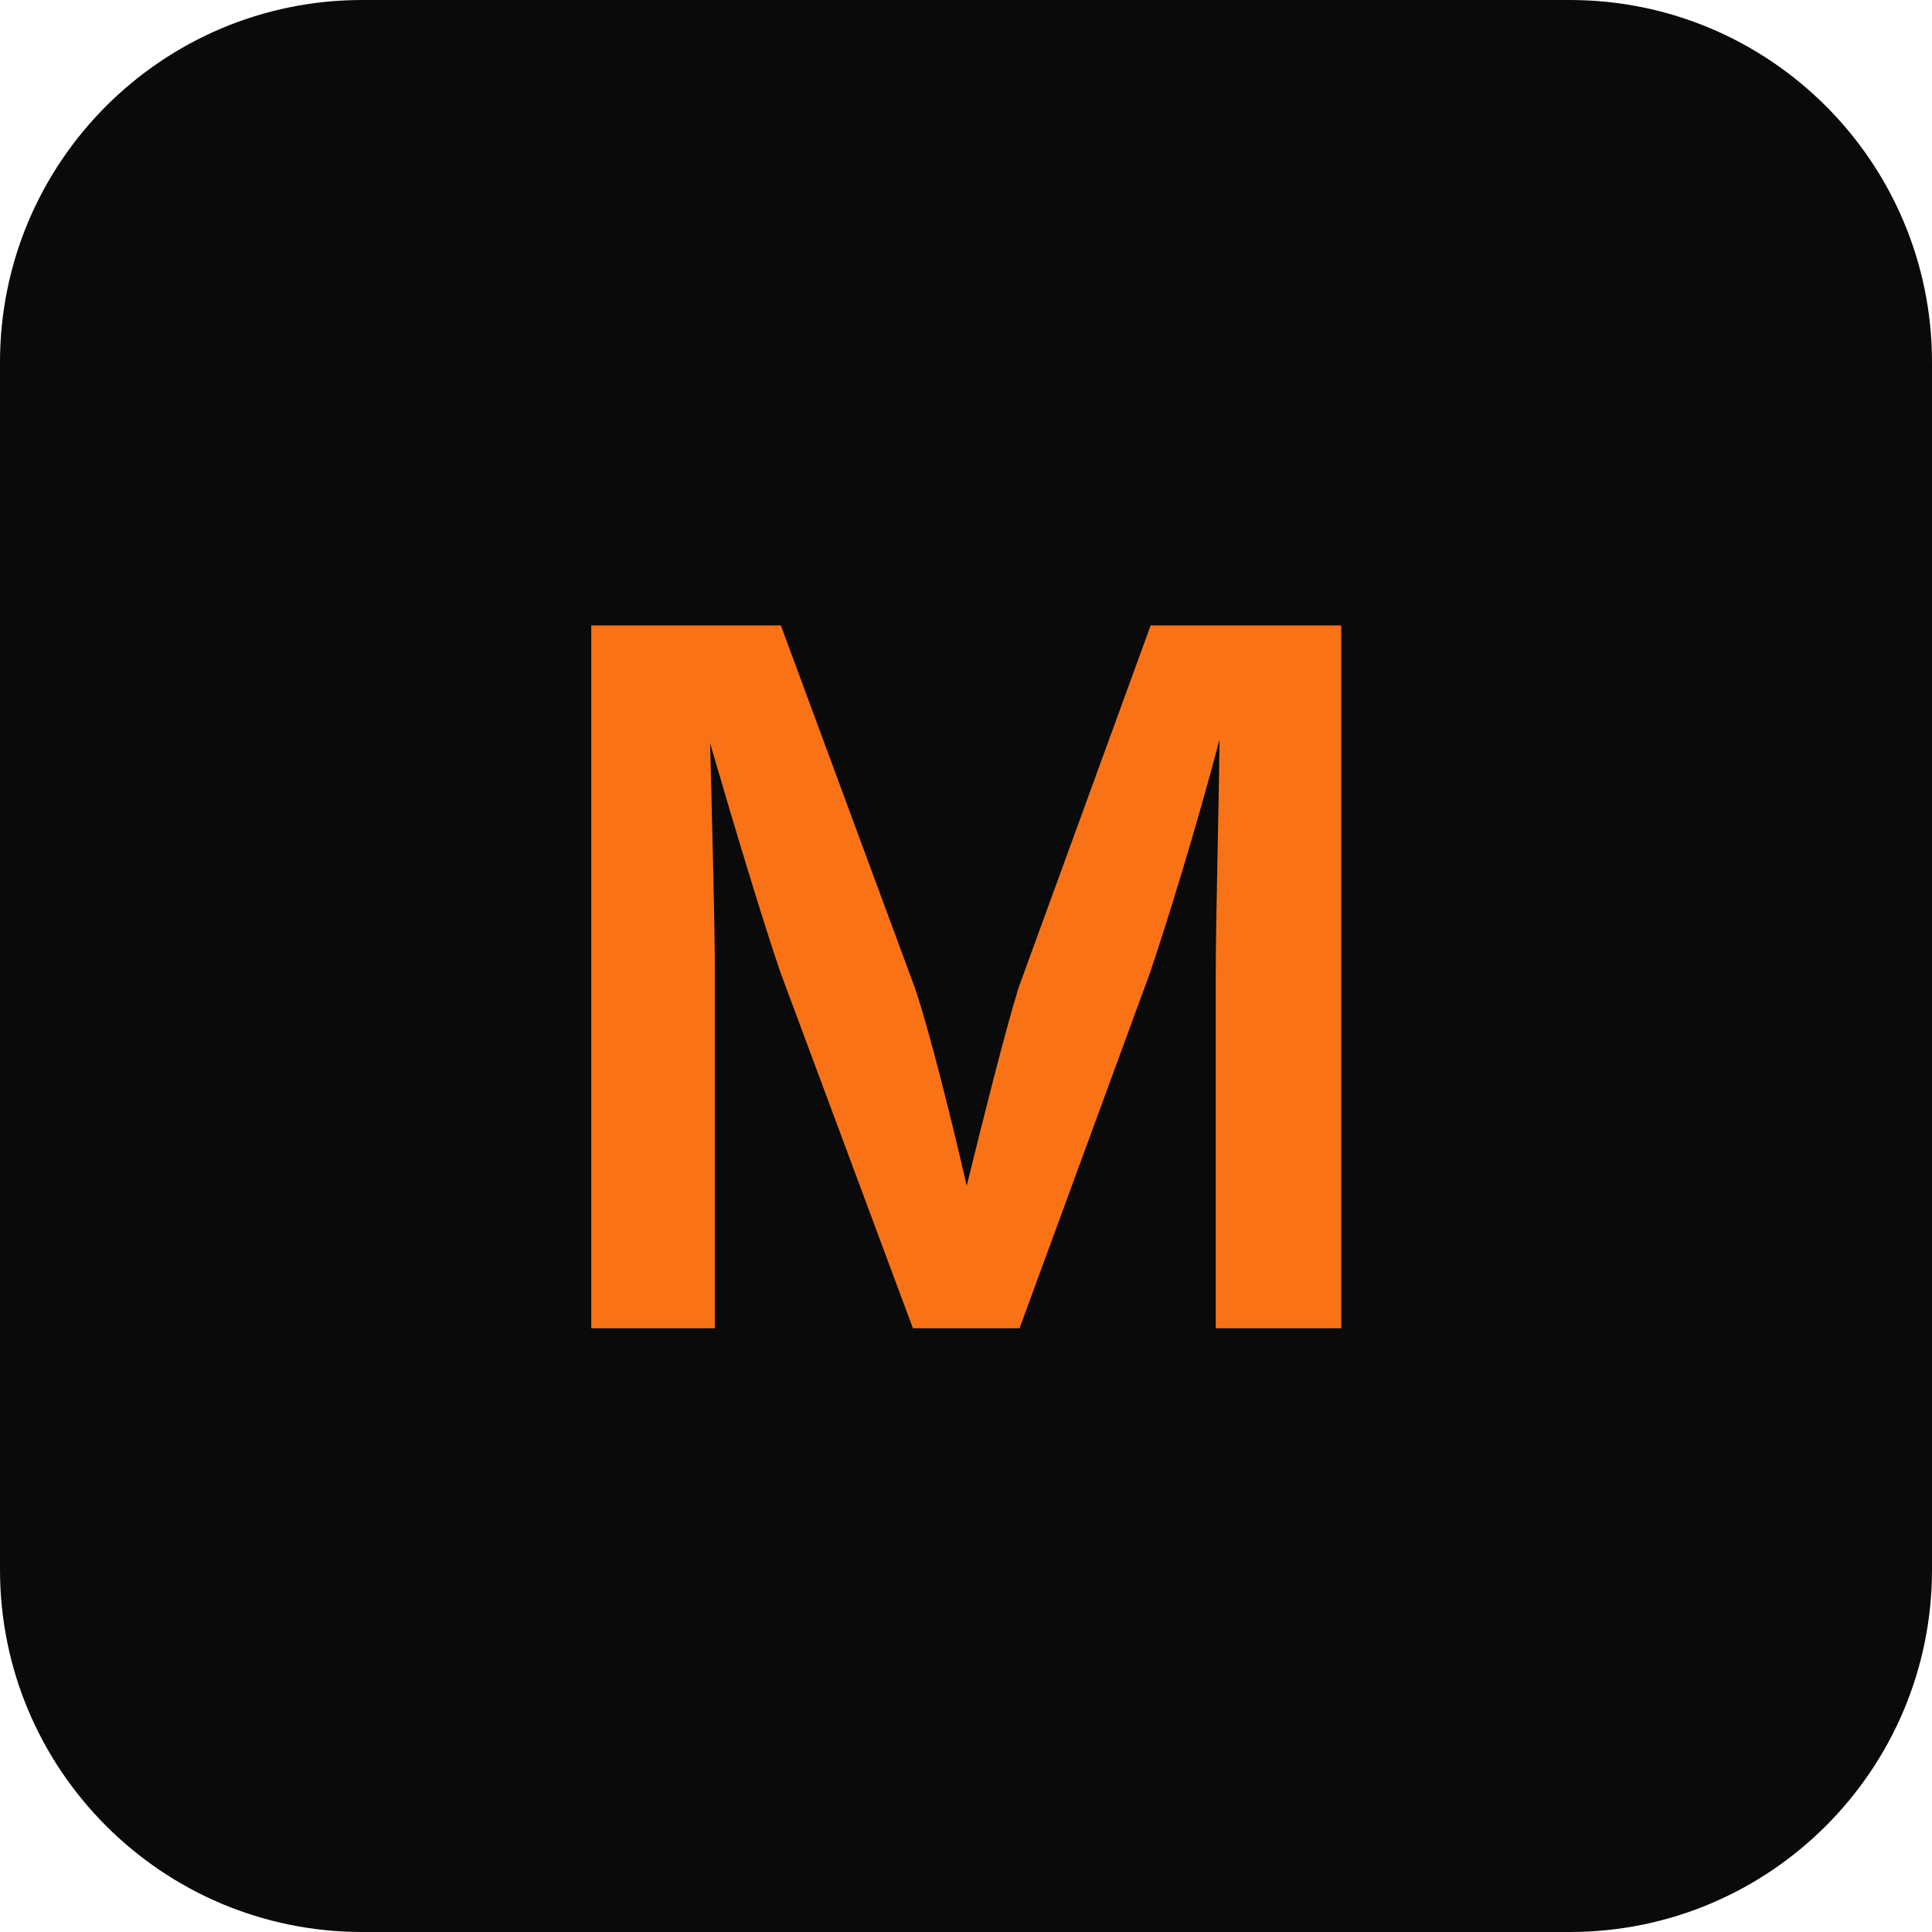
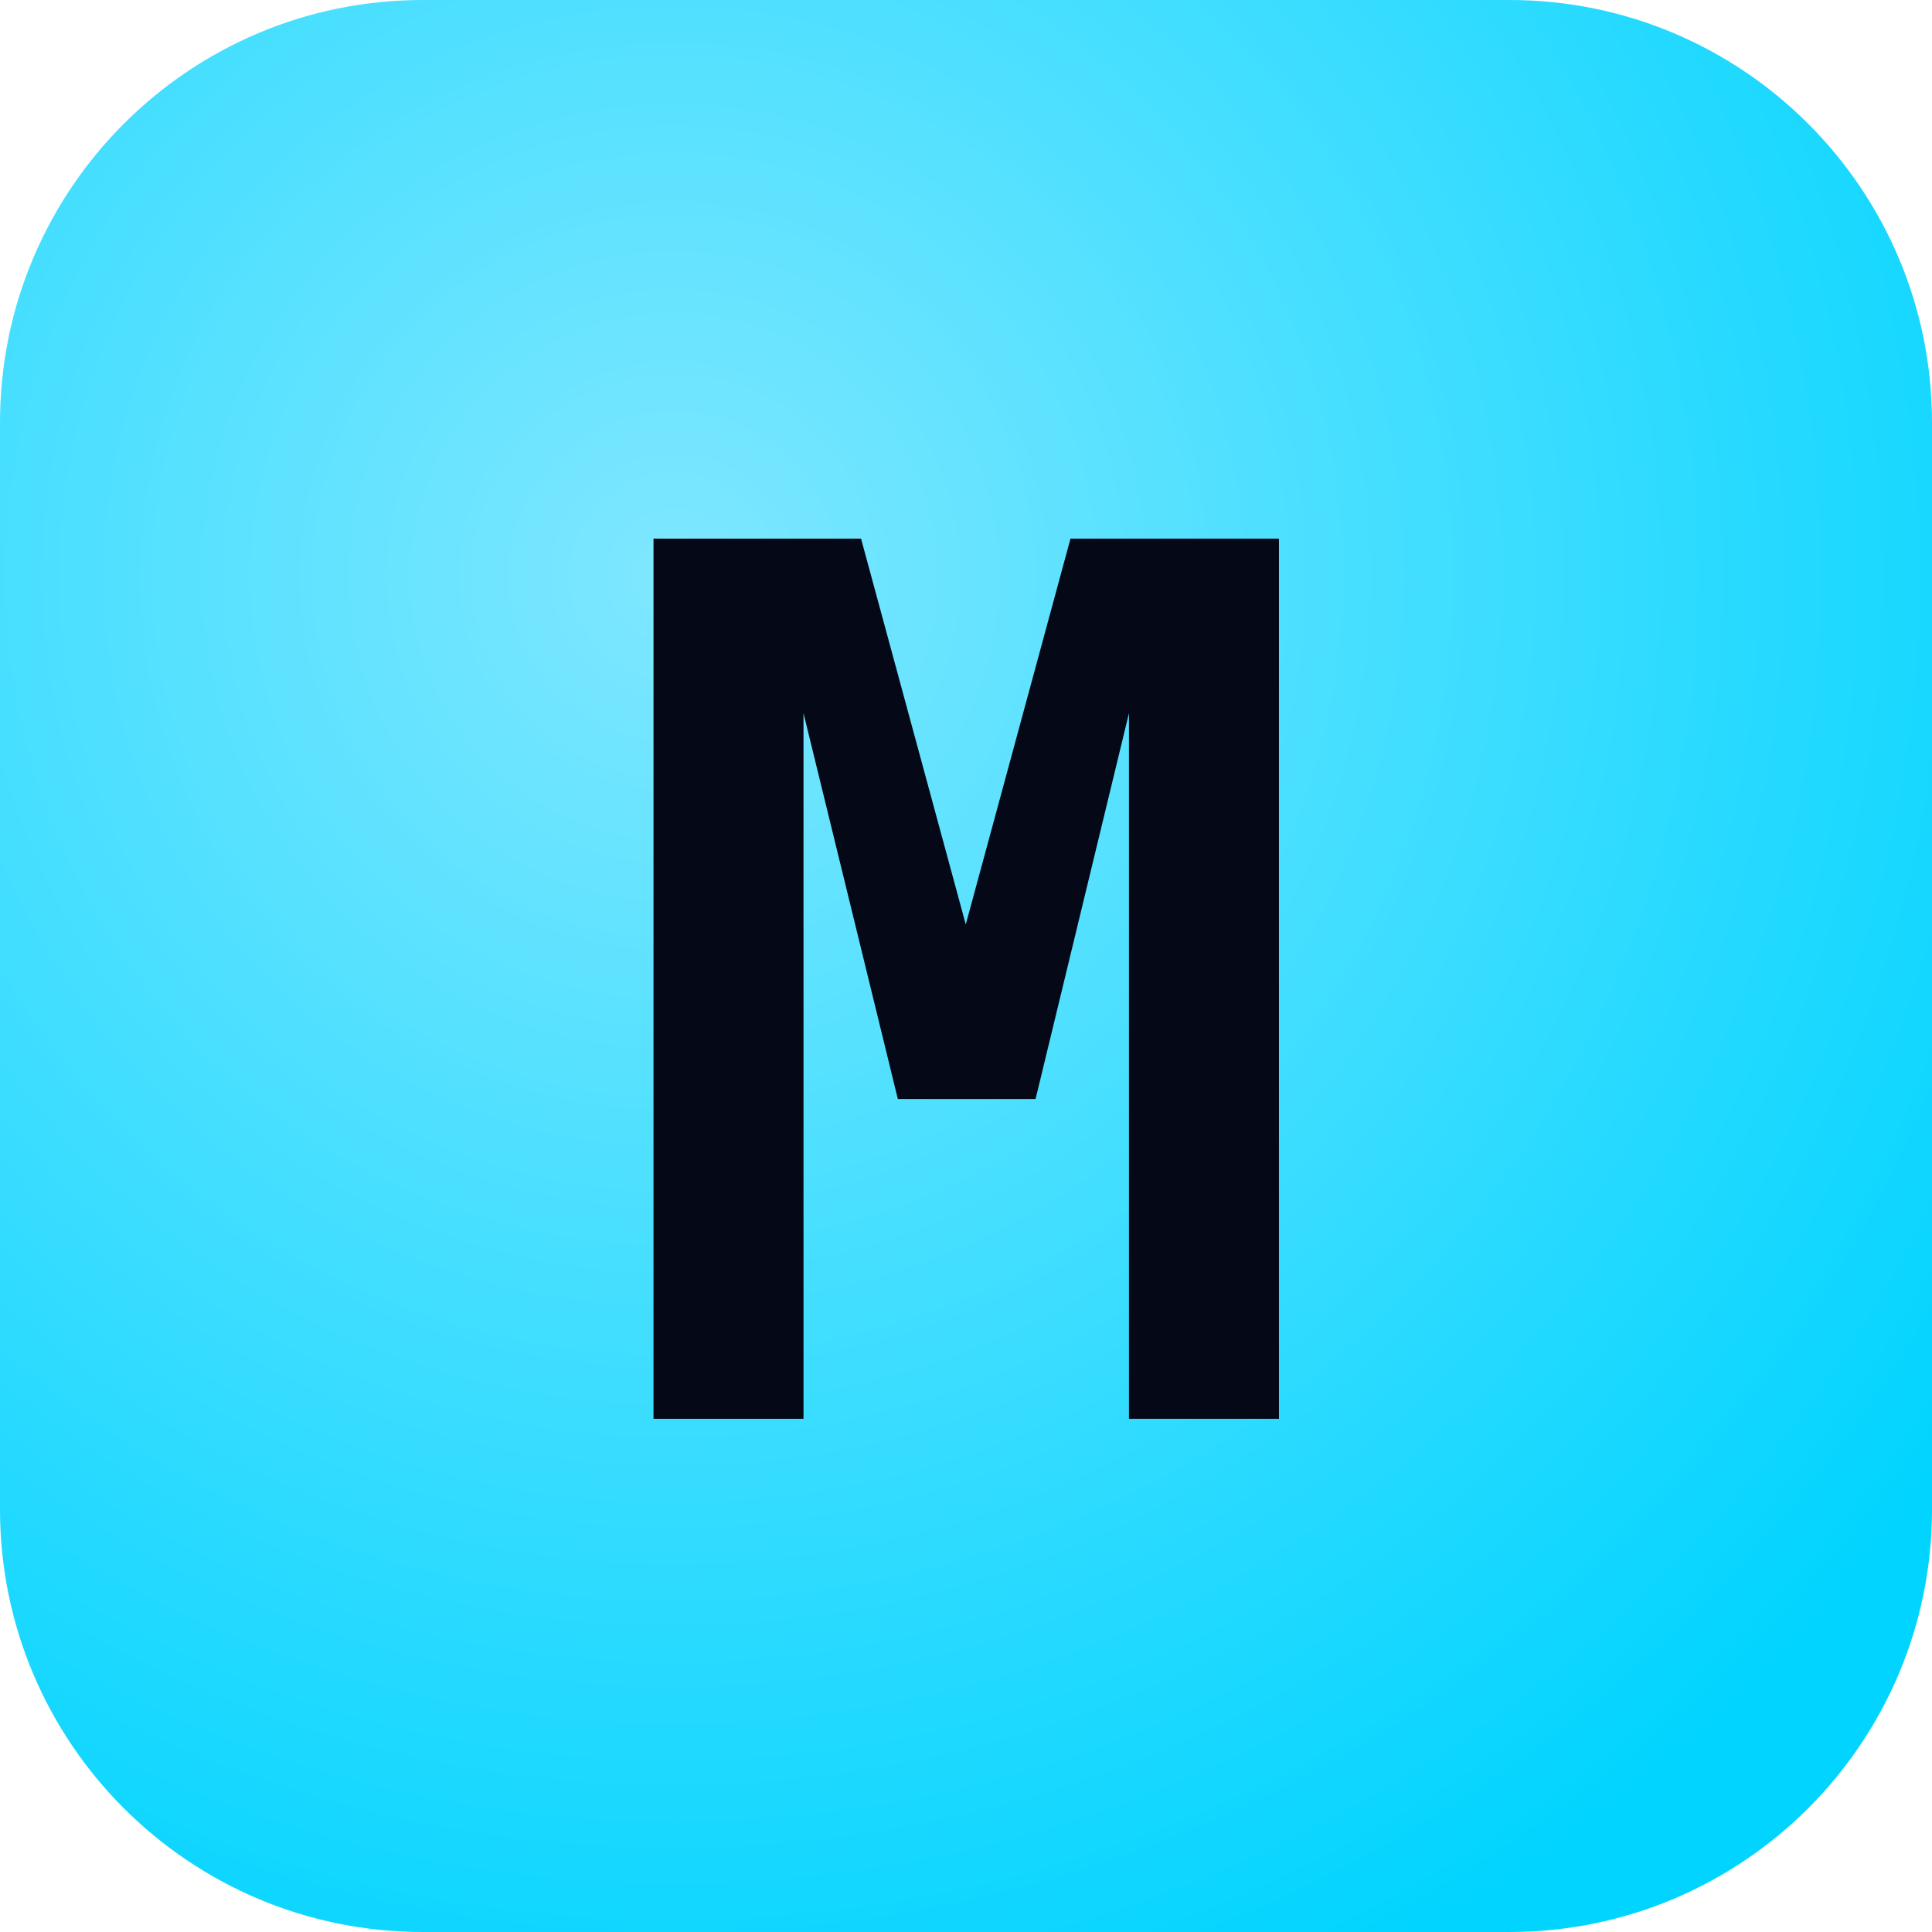
<svg xmlns="http://www.w3.org/2000/svg" viewBox="0 0 32 32">
-   <rect width="32" height="32" rx="6" fill="#0a0a0a" />
-   <text x="16" y="22" font-family="Inter, system-ui, sans-serif" font-size="16" font-weight="600" fill="#f97316" text-anchor="middle" letter-spacing="-0.5">M</text>
+   <defs>
+     <radialGradient id="g" cx="35%" cy="30%" r="80%">
+       <stop offset="0%" stop-color="#7FE7FF" />
+       <stop offset="100%" stop-color="#00D4FF" />
+     </radialGradient>
+   </defs>
+   <rect width="32" height="32" rx="7" fill="url(#g)" />
+   <text x="16" y="23.5" font-family="ui-monospace, 'Geist Mono', 'Menlo', 'Consolas', monospace" font-size="20" font-weight="700" fill="#050816" text-anchor="middle" letter-spacing="-0.5">M</text>
</svg>
